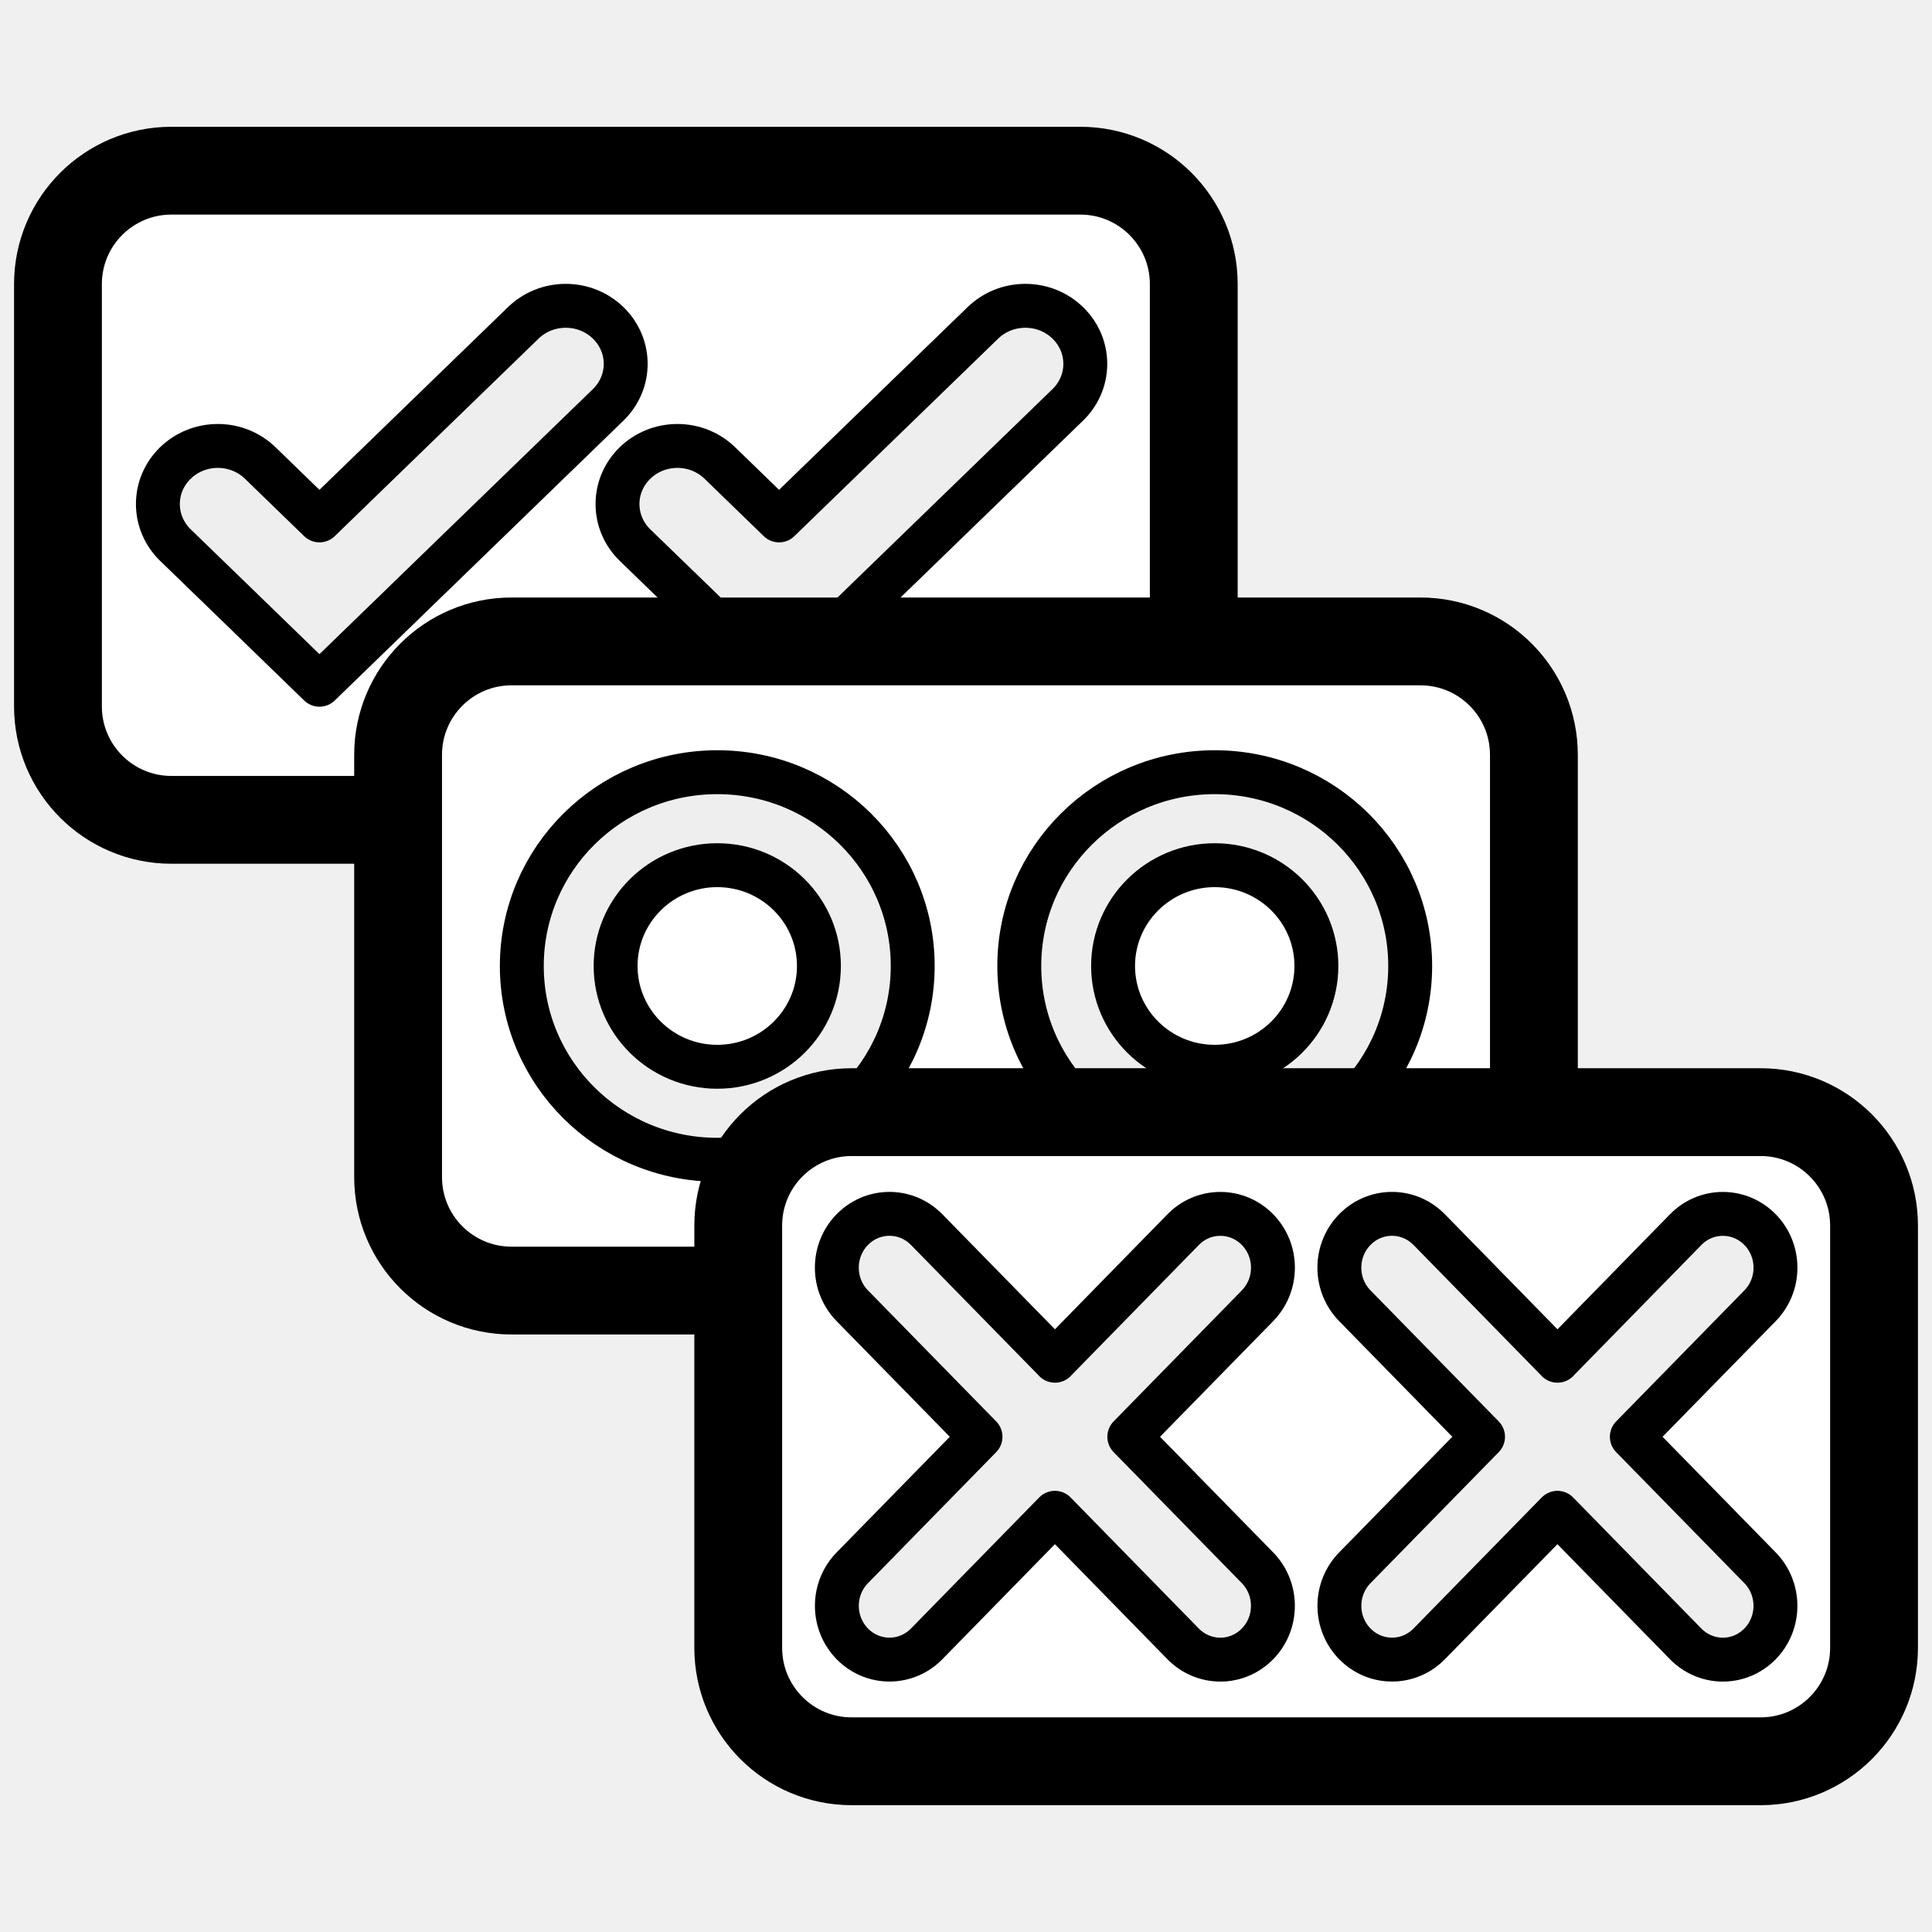
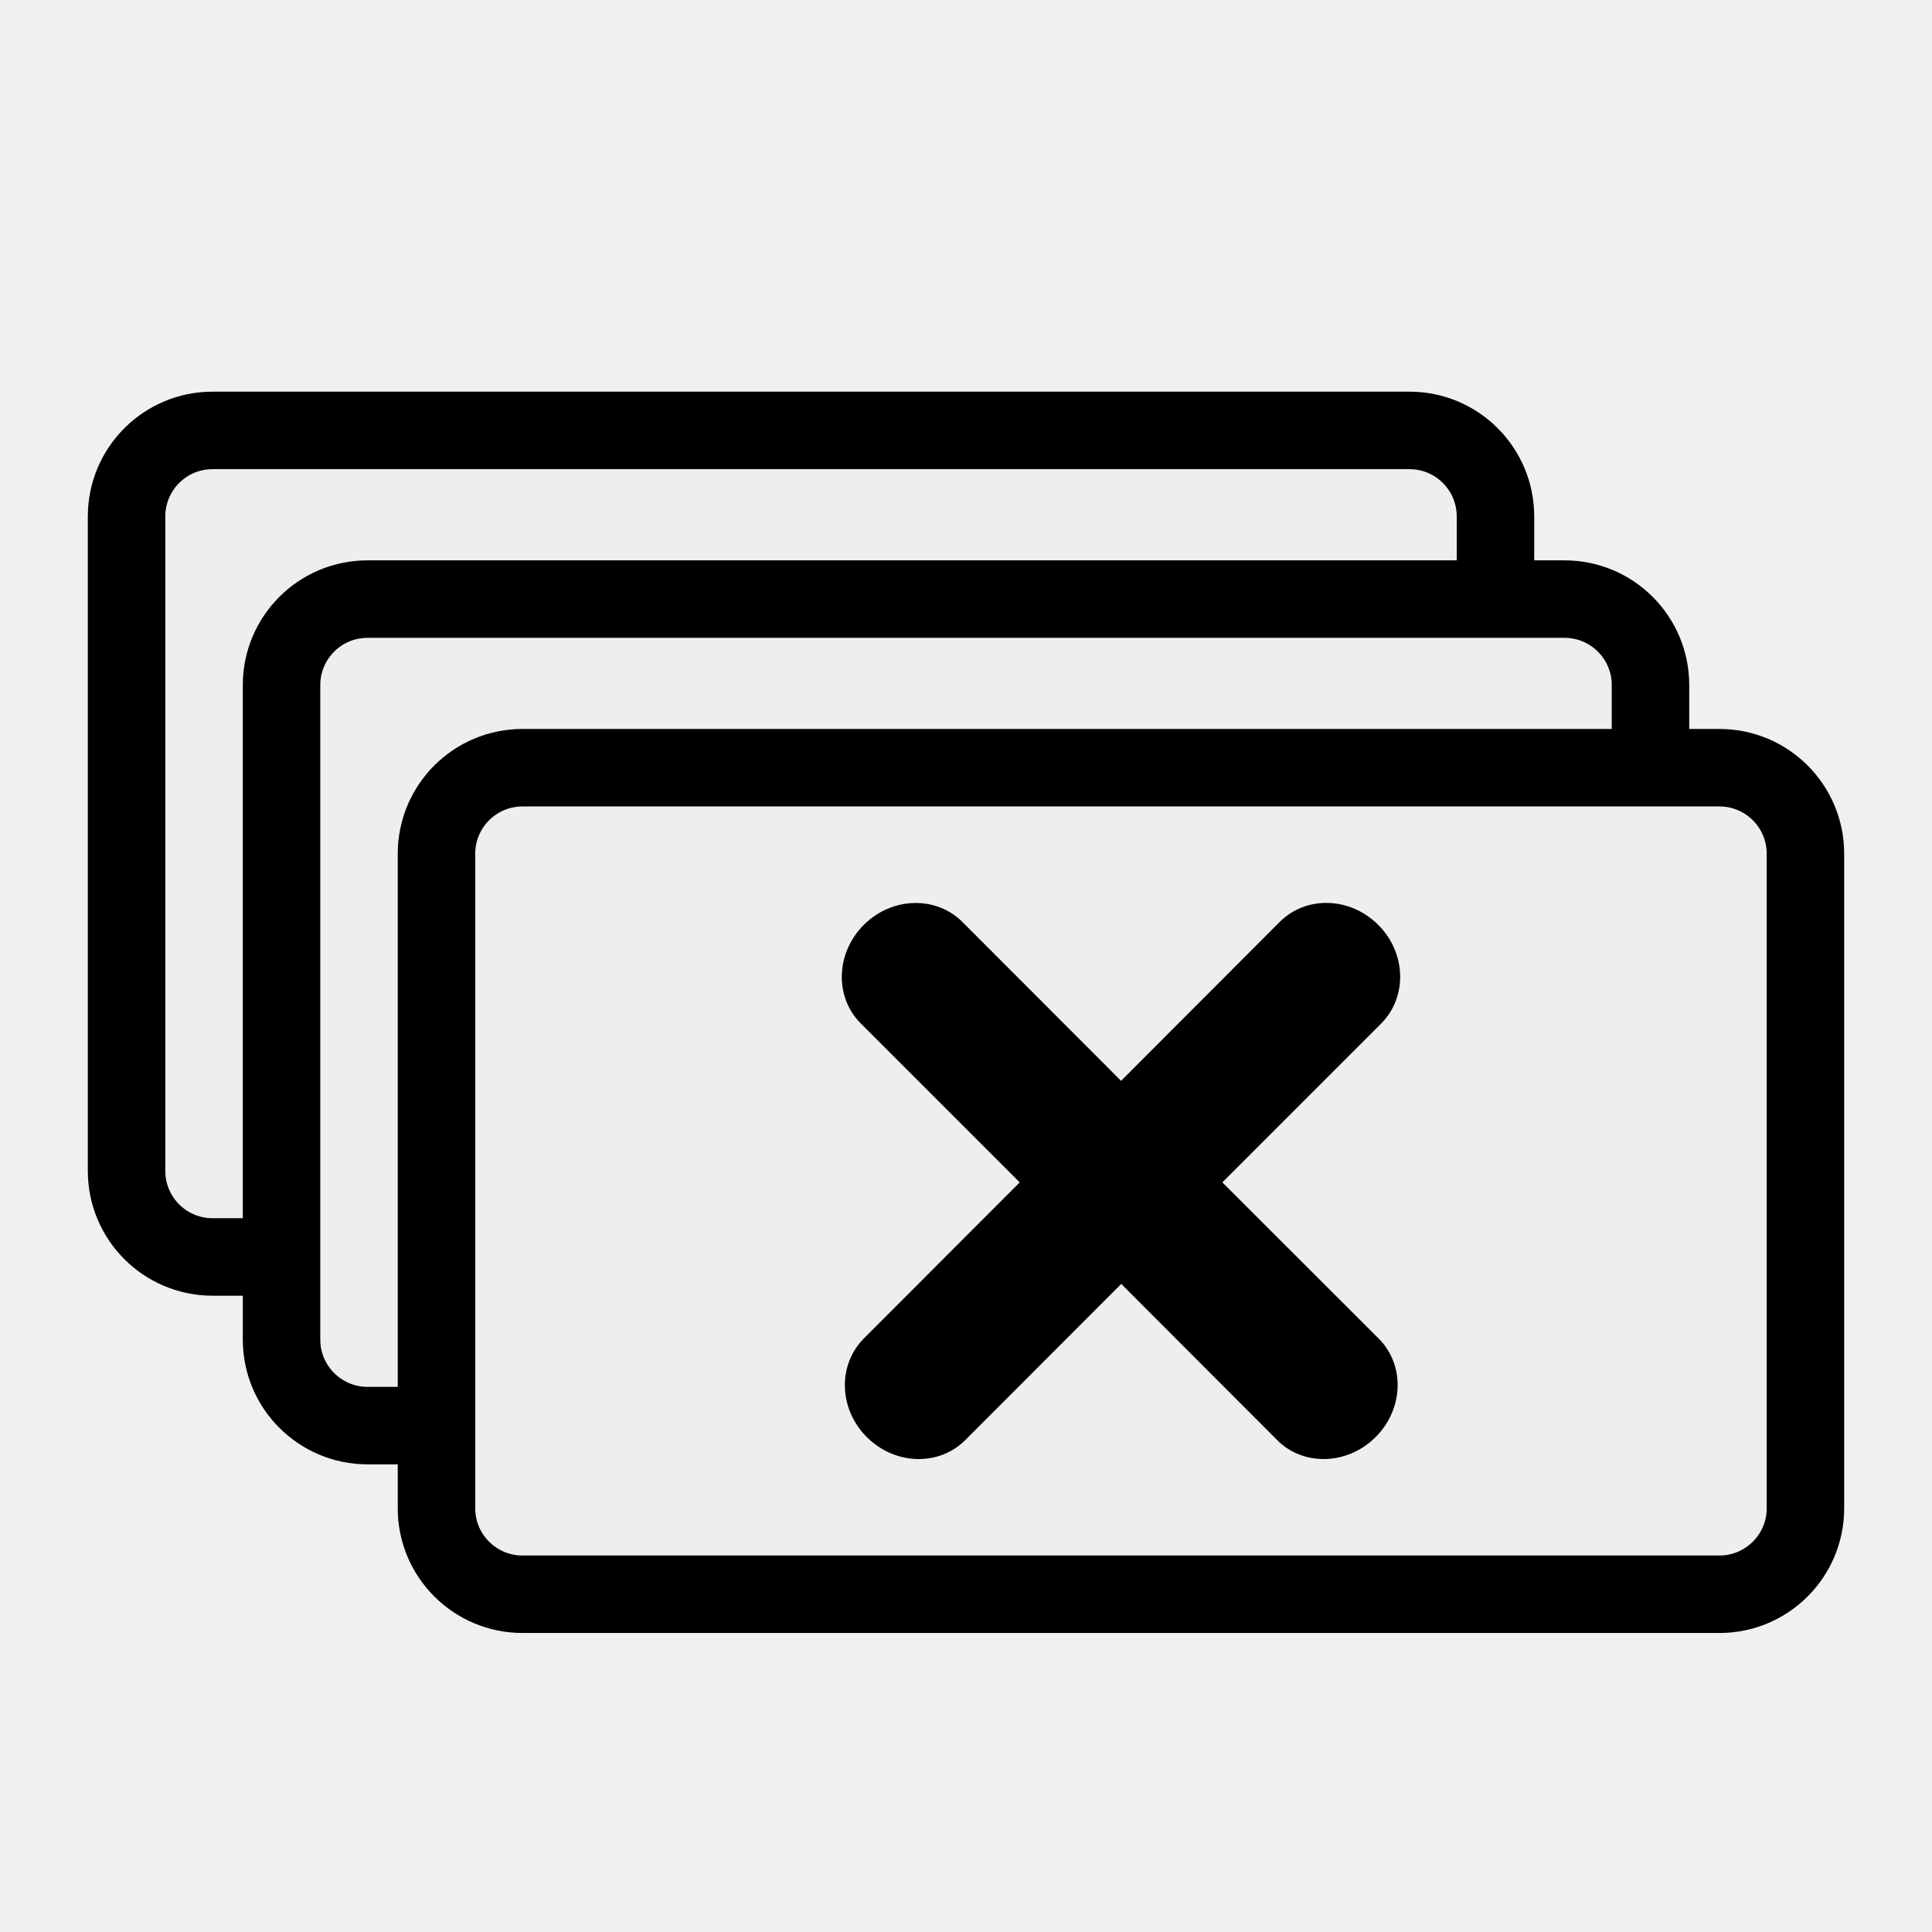
<svg xmlns="http://www.w3.org/2000/svg" height="55px" viewBox="0 0 55 55" width="55px" stroke-linecap="round" stroke-linejoin="round" stroke-width="2.5" stroke="#000" fill="#eee">
-   <rect width="32.334" height="18.48" ry="3.229" x="-33.984" y="4.859" transform="scale(-1,1)" id="rect4" style="fill:#ffffff;fill-opacity:1;stroke-width:2.5;stroke-miterlimit:4;stroke-dasharray:none" />
-   <path d="M 11.506,17.155 9.094,19.493 6.682,17.153 4.994,15.518 C 4.687,15.219 4.495,14.806 4.495,14.349 c 0,-0.913 0.763,-1.654 1.706,-1.654 0.47,0 0.897,0.185 1.206,0.484 l 1.687,1.636 5.804,-5.625 c 0.31,-0.299 0.735,-0.484 1.208,-0.484 0.942,0 1.706,0.74 1.706,1.653 0,0.457 -0.192,0.87 -0.501,1.169 l -5.805,5.626 z" id="path8" style="fill:#eee;fill-opacity:1;stroke-width:1.25;stroke-miterlimit:4;stroke-dasharray:none" />
-   <path d="m 24.59,17.155 -2.412,2.338 -2.412,-2.34 -1.688,-1.635 c -0.307,-0.298 -0.499,-0.712 -0.499,-1.169 0,-0.913 0.763,-1.654 1.706,-1.654 0.47,0 0.897,0.185 1.206,0.484 l 1.687,1.636 5.804,-5.625 c 0.31,-0.299 0.735,-0.484 1.208,-0.484 0.942,0 1.706,0.74 1.706,1.653 0,0.457 -0.192,0.87 -0.501,1.169 l -5.805,5.626 z" id="path12" style="fill:#eee;fill-opacity:1;stroke-width:1.25;stroke-miterlimit:4;stroke-dasharray:none" />
-   <g transform="matrix(0,-0.8093027,0.8093027,0,25.36114,36.74183)" id="g16" style="fill:none;stroke-width:1.5;stroke-miterlimit:4;stroke-dasharray:none" />
-   <rect width="32.334" height="18.48" ry="3.229" x="-43.667" y="18.26" transform="scale(-1,1)" id="rect14" style="fill:#ffffff;fill-opacity:1;stroke-width:2.5;stroke-miterlimit:4;stroke-dasharray:none" />
-   <rect width="11.033" height="11.128" rx="6.525" ry="7.283" x="-33.016" y="29.017" transform="matrix(0,-1,1,0,0,0)" id="rect18" style="fill:#eee;fill-opacity:1;stroke-width:1.25;stroke-miterlimit:4;stroke-dasharray:none" />
-   <rect width="11.033" height="11.128" rx="6.525" ry="7.283" x="-33.016" y="14.855" transform="matrix(0,-1,1,0,0,0)" id="rect22" style="fill:#eee;fill-opacity:1;stroke-width:1.25;stroke-miterlimit:4;stroke-dasharray:none" />
-   <rect width="5.739" height="5.788" rx="3.394" ry="3.788" x="-30.369" y="31.687" transform="matrix(0,-1,1,0,0,0)" id="rect22-3-7" style="fill:#ffffff;fill-opacity:1;stroke-width:1.25;stroke-miterlimit:4;stroke-dasharray:none" />
-   <rect width="5.739" height="5.788" rx="3.394" ry="3.788" x="-30.369" y="17.525" transform="matrix(0,-1,1,0,0,0)" id="rect22-3" style="fill:#ffffff;fill-opacity:1;stroke-width:1.25;stroke-miterlimit:4;stroke-dasharray:none" />
-   <rect width="32.334" height="18.48" ry="3.229" x="-53.35" y="31.66" transform="scale(-1,1)" id="rect24" style="fill:#ffffff;fill-opacity:1;stroke-width:2.5;stroke-miterlimit:4;stroke-dasharray:none" />
-   <path d="m 30.031,38.737 3.65,-3.731 c 0.271,-0.278 0.644,-0.449 1.06,-0.449 0.826,0 1.497,0.685 1.497,1.531 0,0.423 -0.167,0.804 -0.438,1.083 l -3.651,3.731 3.65,3.73 c 0.271,0.277 0.438,0.66 0.438,1.084 0,0.844 -0.67,1.53 -1.496,1.53 -0.414,0 -0.789,-0.172 -1.06,-0.448 l -3.65,-3.732 -3.65,3.731 c -0.27,0.276 -0.645,0.448 -1.059,0.448 -0.827,0 -1.498,-0.685 -1.498,-1.531 0,-0.422 0.168,-0.805 0.439,-1.082 l 3.65,-3.73 -3.651,-3.731 c -0.271,-0.278 -0.439,-0.66 -0.439,-1.084 0,-0.845 0.671,-1.531 1.498,-1.531 0.414,0 0.788,0.172 1.06,0.449 l 3.652,3.732 z" id="path28" style="fill:#eee;fill-opacity:1;stroke-width:1.25" />
-   <path d="m 44.337,38.737 3.65,-3.731 c 0.271,-0.278 0.644,-0.449 1.06,-0.449 0.826,0 1.497,0.685 1.497,1.531 0,0.423 -0.167,0.804 -0.438,1.083 l -3.651,3.731 3.65,3.73 c 0.271,0.277 0.438,0.66 0.438,1.084 0,0.844 -0.67,1.53 -1.496,1.53 -0.414,0 -0.789,-0.172 -1.06,-0.448 l -3.65,-3.732 -3.65,3.731 c -0.27,0.276 -0.645,0.448 -1.059,0.448 -0.827,0 -1.498,-0.685 -1.498,-1.531 0,-0.422 0.168,-0.805 0.439,-1.082 l 3.65,-3.73 -3.651,-3.731 c -0.271,-0.278 -0.439,-0.66 -0.439,-1.084 0,-0.845 0.671,-1.531 1.498,-1.531 0.414,0 0.788,0.172 1.06,0.449 l 3.652,3.732 z" id="path32" style="fill:#eee;fill-opacity:1;stroke-width:1.25" />
+   <path d="m 42.574,33.335 c 0,1.352 -1.096,2.448 -2.447,2.448 H 6.051 c -1.352,0 -2.448,-1.096 -2.448,-2.448 V 14.701 c 0,-1.352 1.096,-2.448 2.448,-2.448 H 40.126 c 1.351,0 2.447,1.096 2.447,2.448 V 33.335 z" style="fill:#eee;fill-opacity:1;stroke:#000;stroke-width:2.206;stroke-miterlimit:10;stroke-opacity:1;stroke-dasharray:none" />
+   <path d="m 46.985,38.137 c 0,1.351 -1.096,2.447 -2.447,2.447 H 10.463 c -1.351,0 -2.448,-1.096 -2.448,-2.447 V 19.502 c 0,-1.351 1.096,-2.447 2.448,-2.447 h 34.076 c 1.351,0 2.447,1.096 2.447,2.447 v 18.635 z" style="fill:#eee;fill-opacity:1;stroke:#000;stroke-width:2.206;stroke-miterlimit:10;stroke-opacity:1;stroke-dasharray:none" />
+   <path d="m 51.397,42.938 c 0,1.351 -1.096,2.447 -2.447,2.447 H 14.874 c -1.351,0 -2.448,-1.096 -2.448,-2.447 V 24.303 c 0,-1.351 1.096,-2.448 2.448,-2.448 H 48.95 c 1.351,0 2.447,1.096 2.447,2.448 v 18.635 z" style="fill:#eee;fill-opacity:1;stroke:#000;stroke-width:2.206;stroke-miterlimit:10;stroke-opacity:1;stroke-dasharray:none" />
+   <path d="m 34.798,33.66 4.523,-4.524 c 0.748,-0.754 0.715,-2.006 -0.085,-2.806 -0.799,-0.8 -2.051,-0.839 -2.805,-0.085 l -4.517,4.524 -4.518,-4.524 c -0.747,-0.748 -2.006,-0.715 -2.806,0.085 -0.799,0.8 -0.839,2.052 -0.085,2.806 l 4.524,4.524 -4.439,4.445 c -0.747,0.753 -0.715,2.006 0.085,2.805 0.799,0.8 2.052,0.839 2.806,0.085 l 4.438,-4.445 4.438,4.445 c 0.747,0.753 2.006,0.715 2.805,-0.085 0.799,-0.8 0.839,-2.052 0.085,-2.805 L 34.798,33.66 z" style="fill:#000;fill-opacity:1;stroke-width:0;stroke-miterlimit:10;stroke-dasharray:none" />
</svg>
